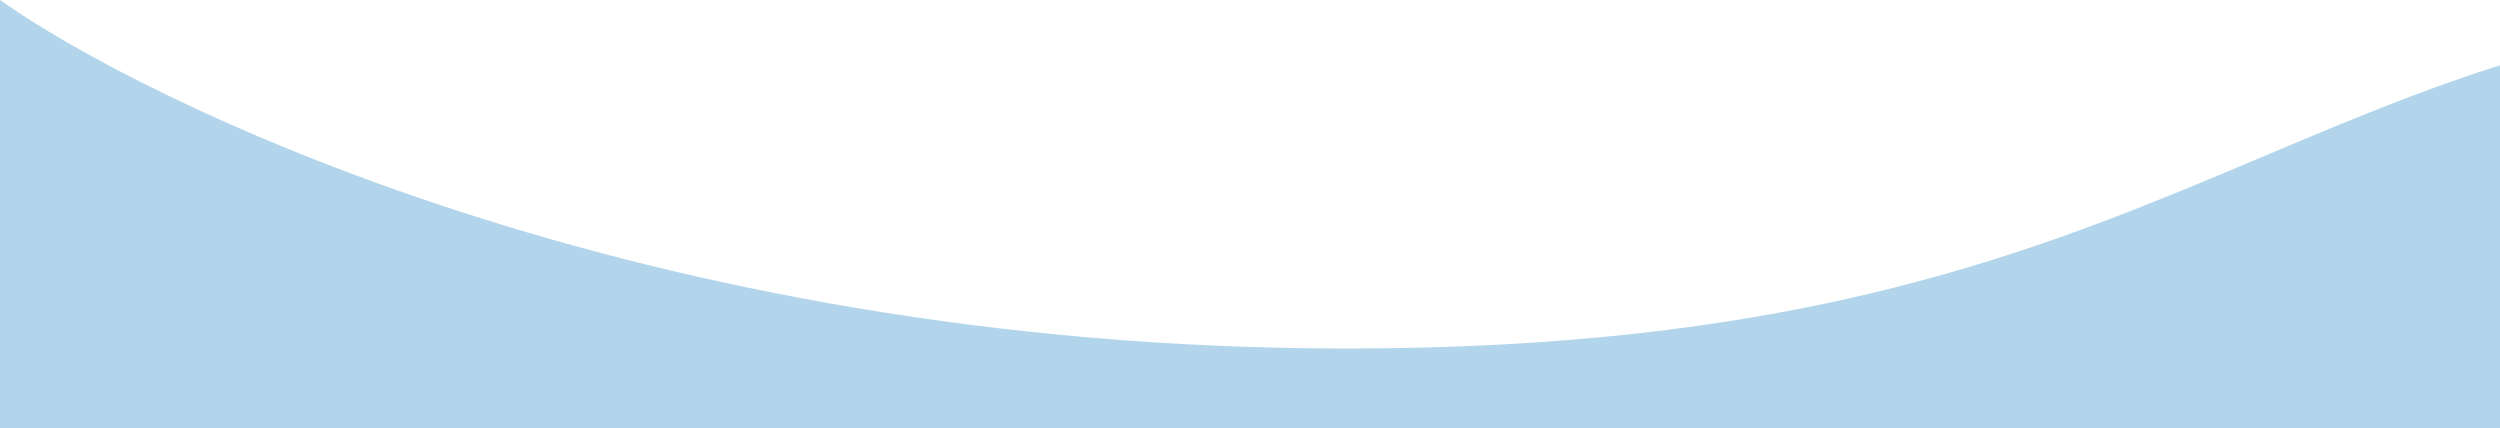
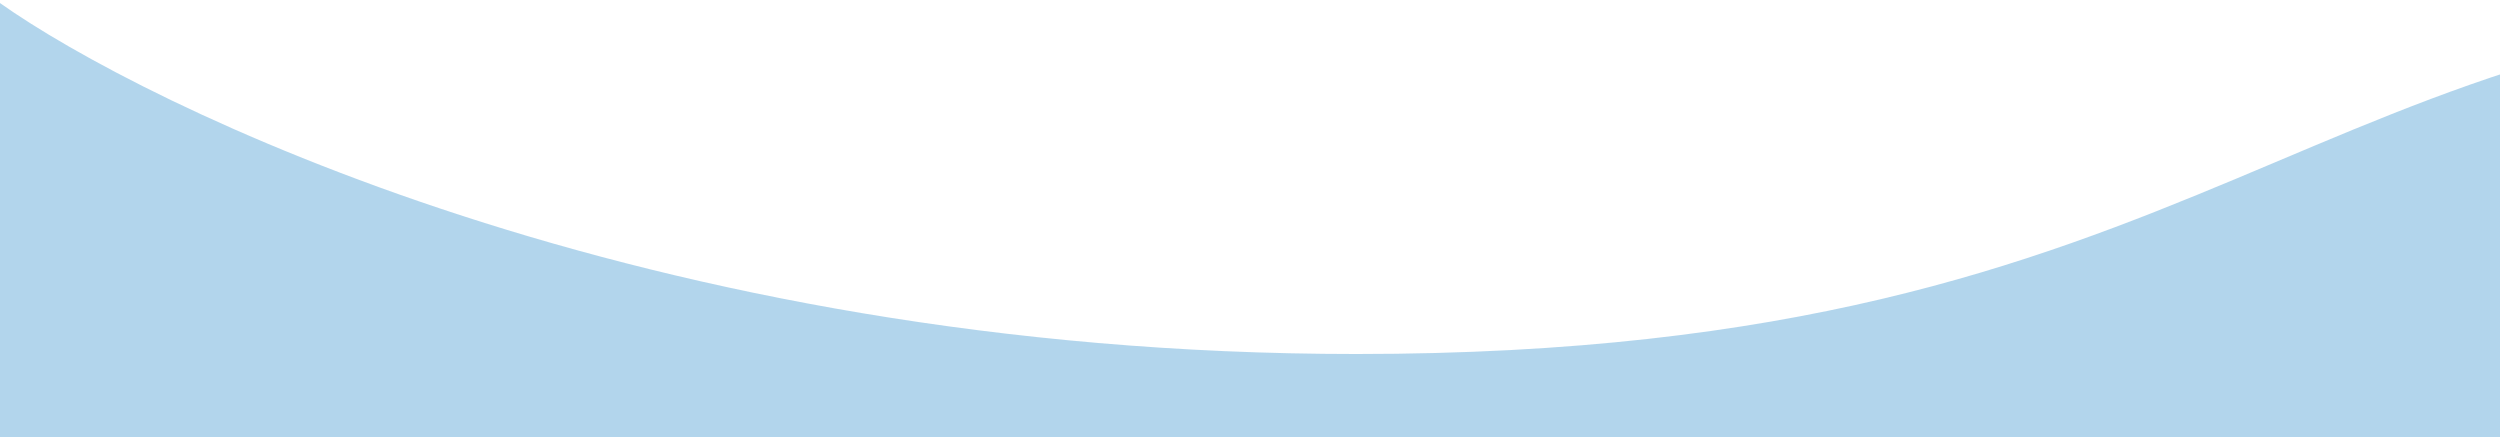
- <svg xmlns="http://www.w3.org/2000/svg" width="1440" height="246" viewBox="0 0 1440 246" fill="none">
+ <svg xmlns="http://www.w3.org/2000/svg" width="1410" height="246" viewBox="0 0 1430 246" fill="none">
  <path d="M775.773 200.747C366.855 200.747 80.667 57.193 0 0V326H1694V0C1314.7 0 1273.5 200.747 775.773 200.747Z" fill="#67ACDA" fill-opacity="0.5" />
</svg>
